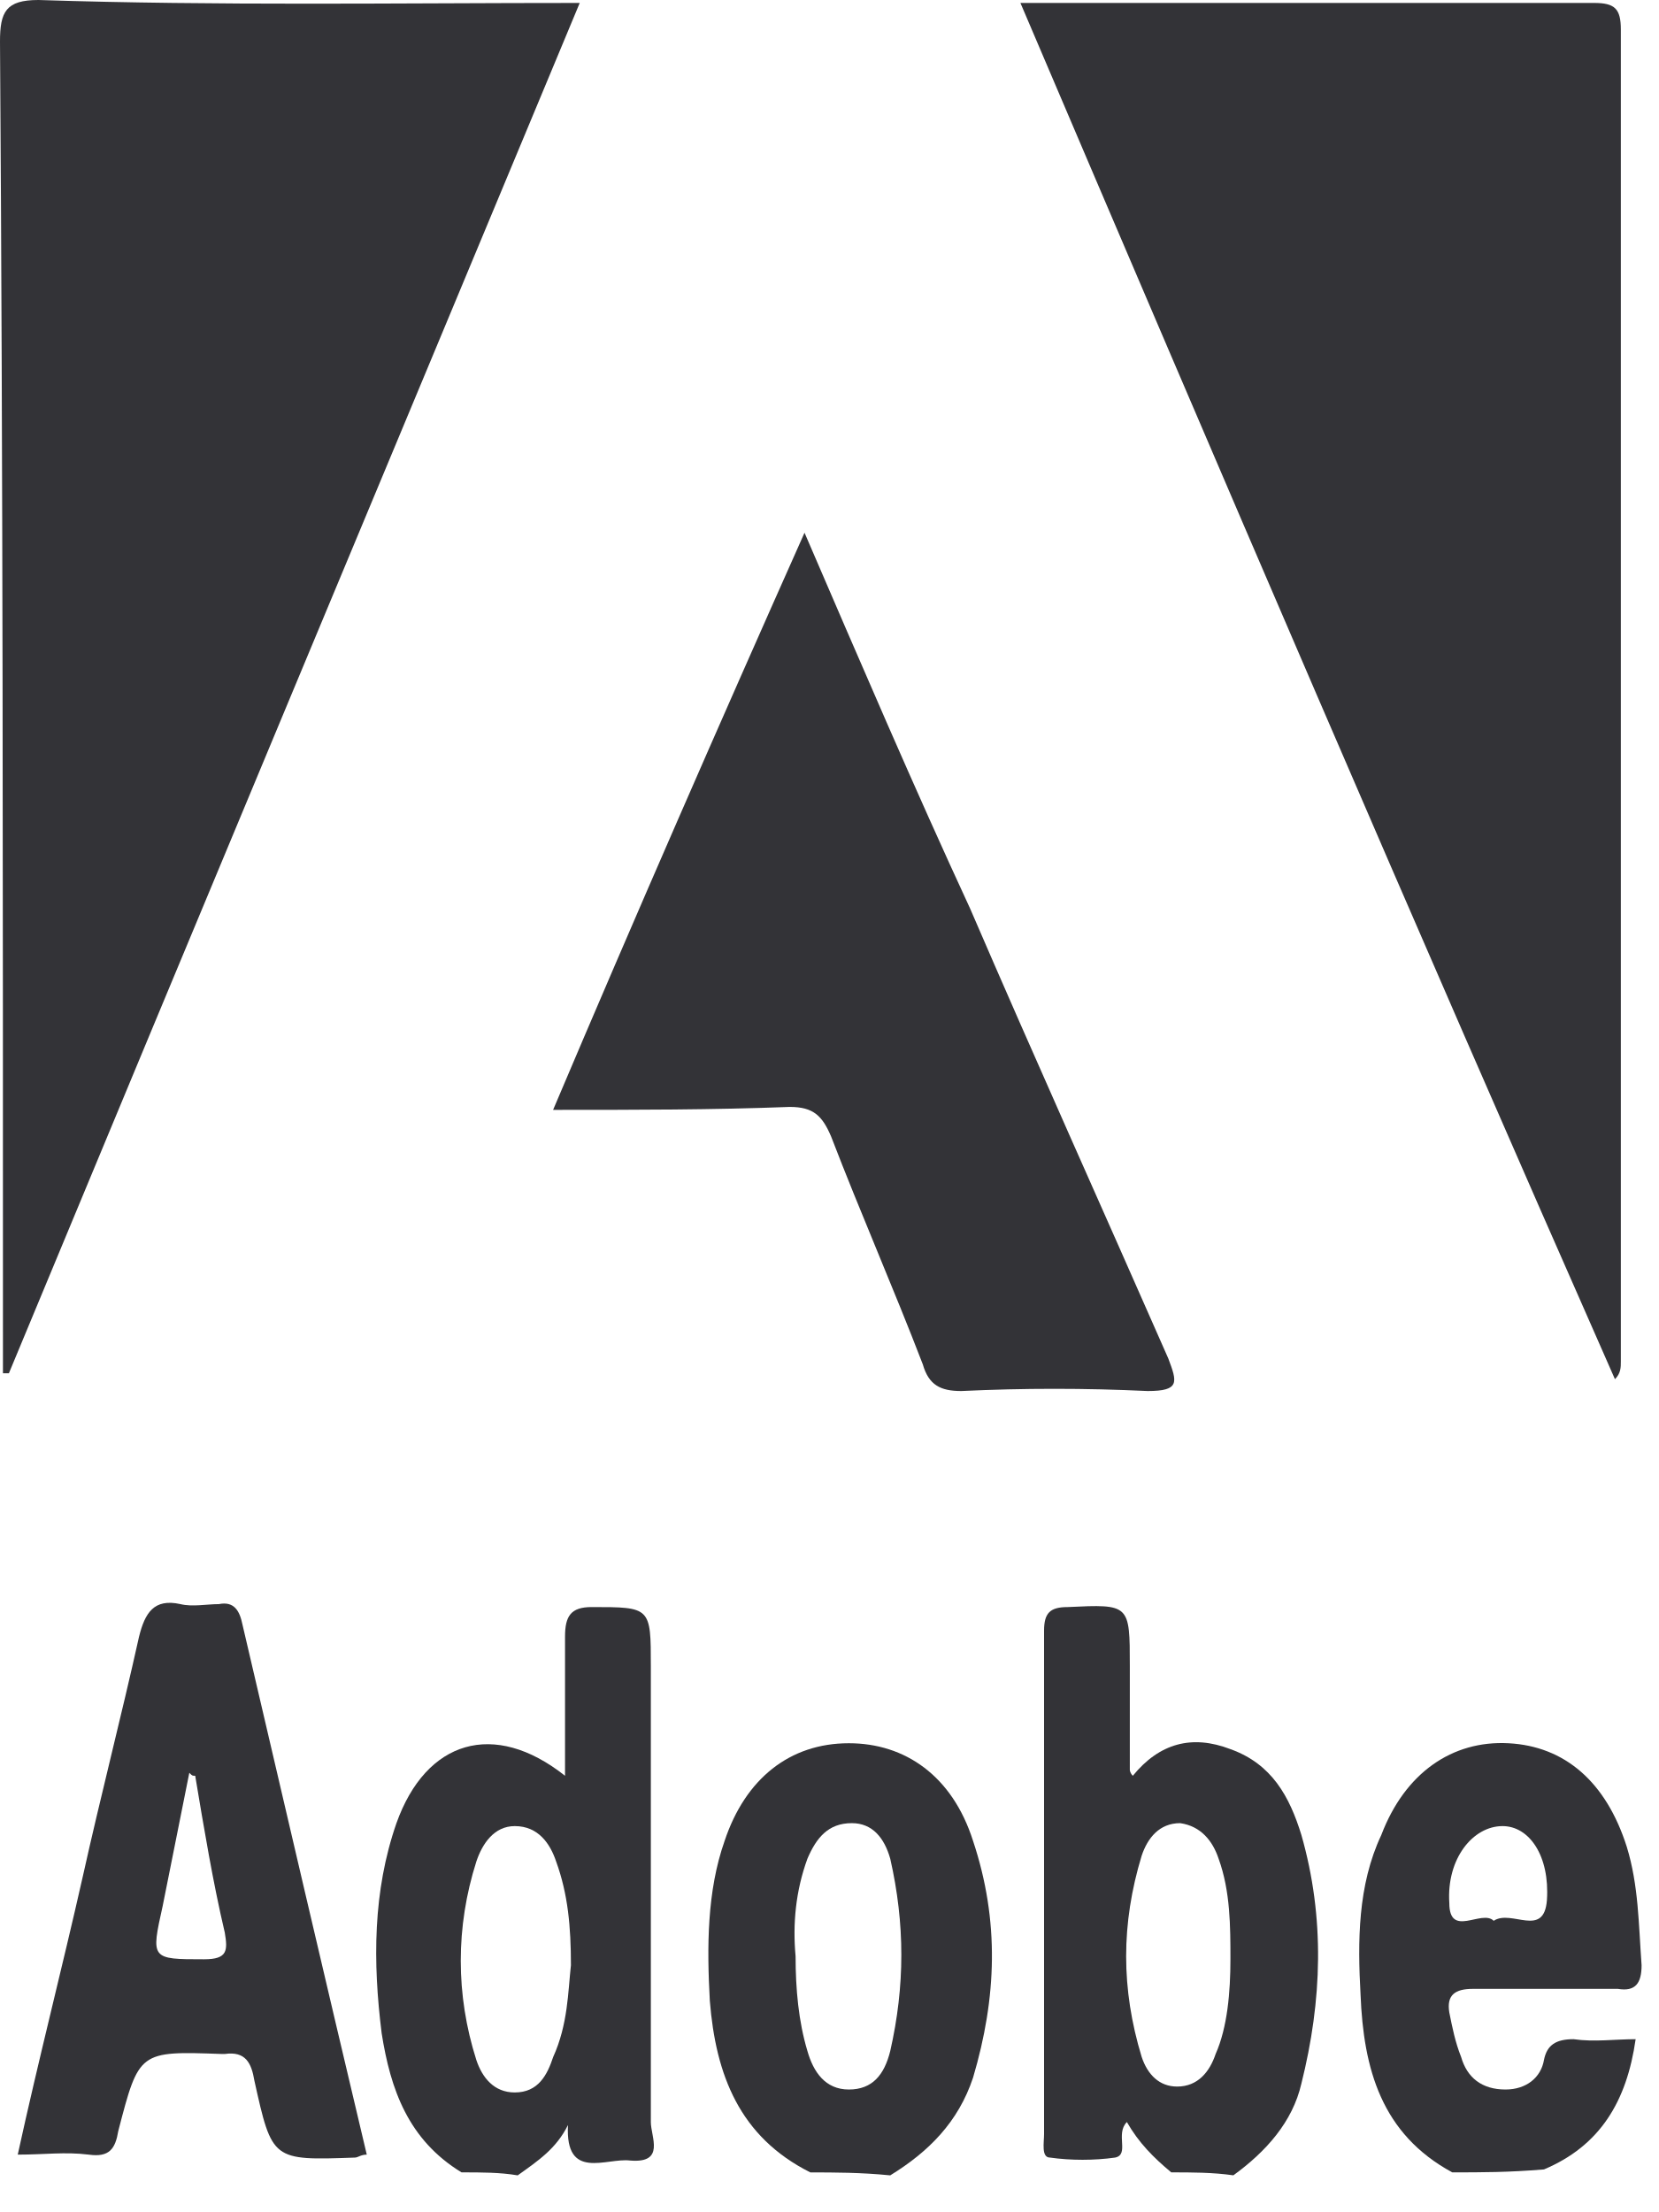
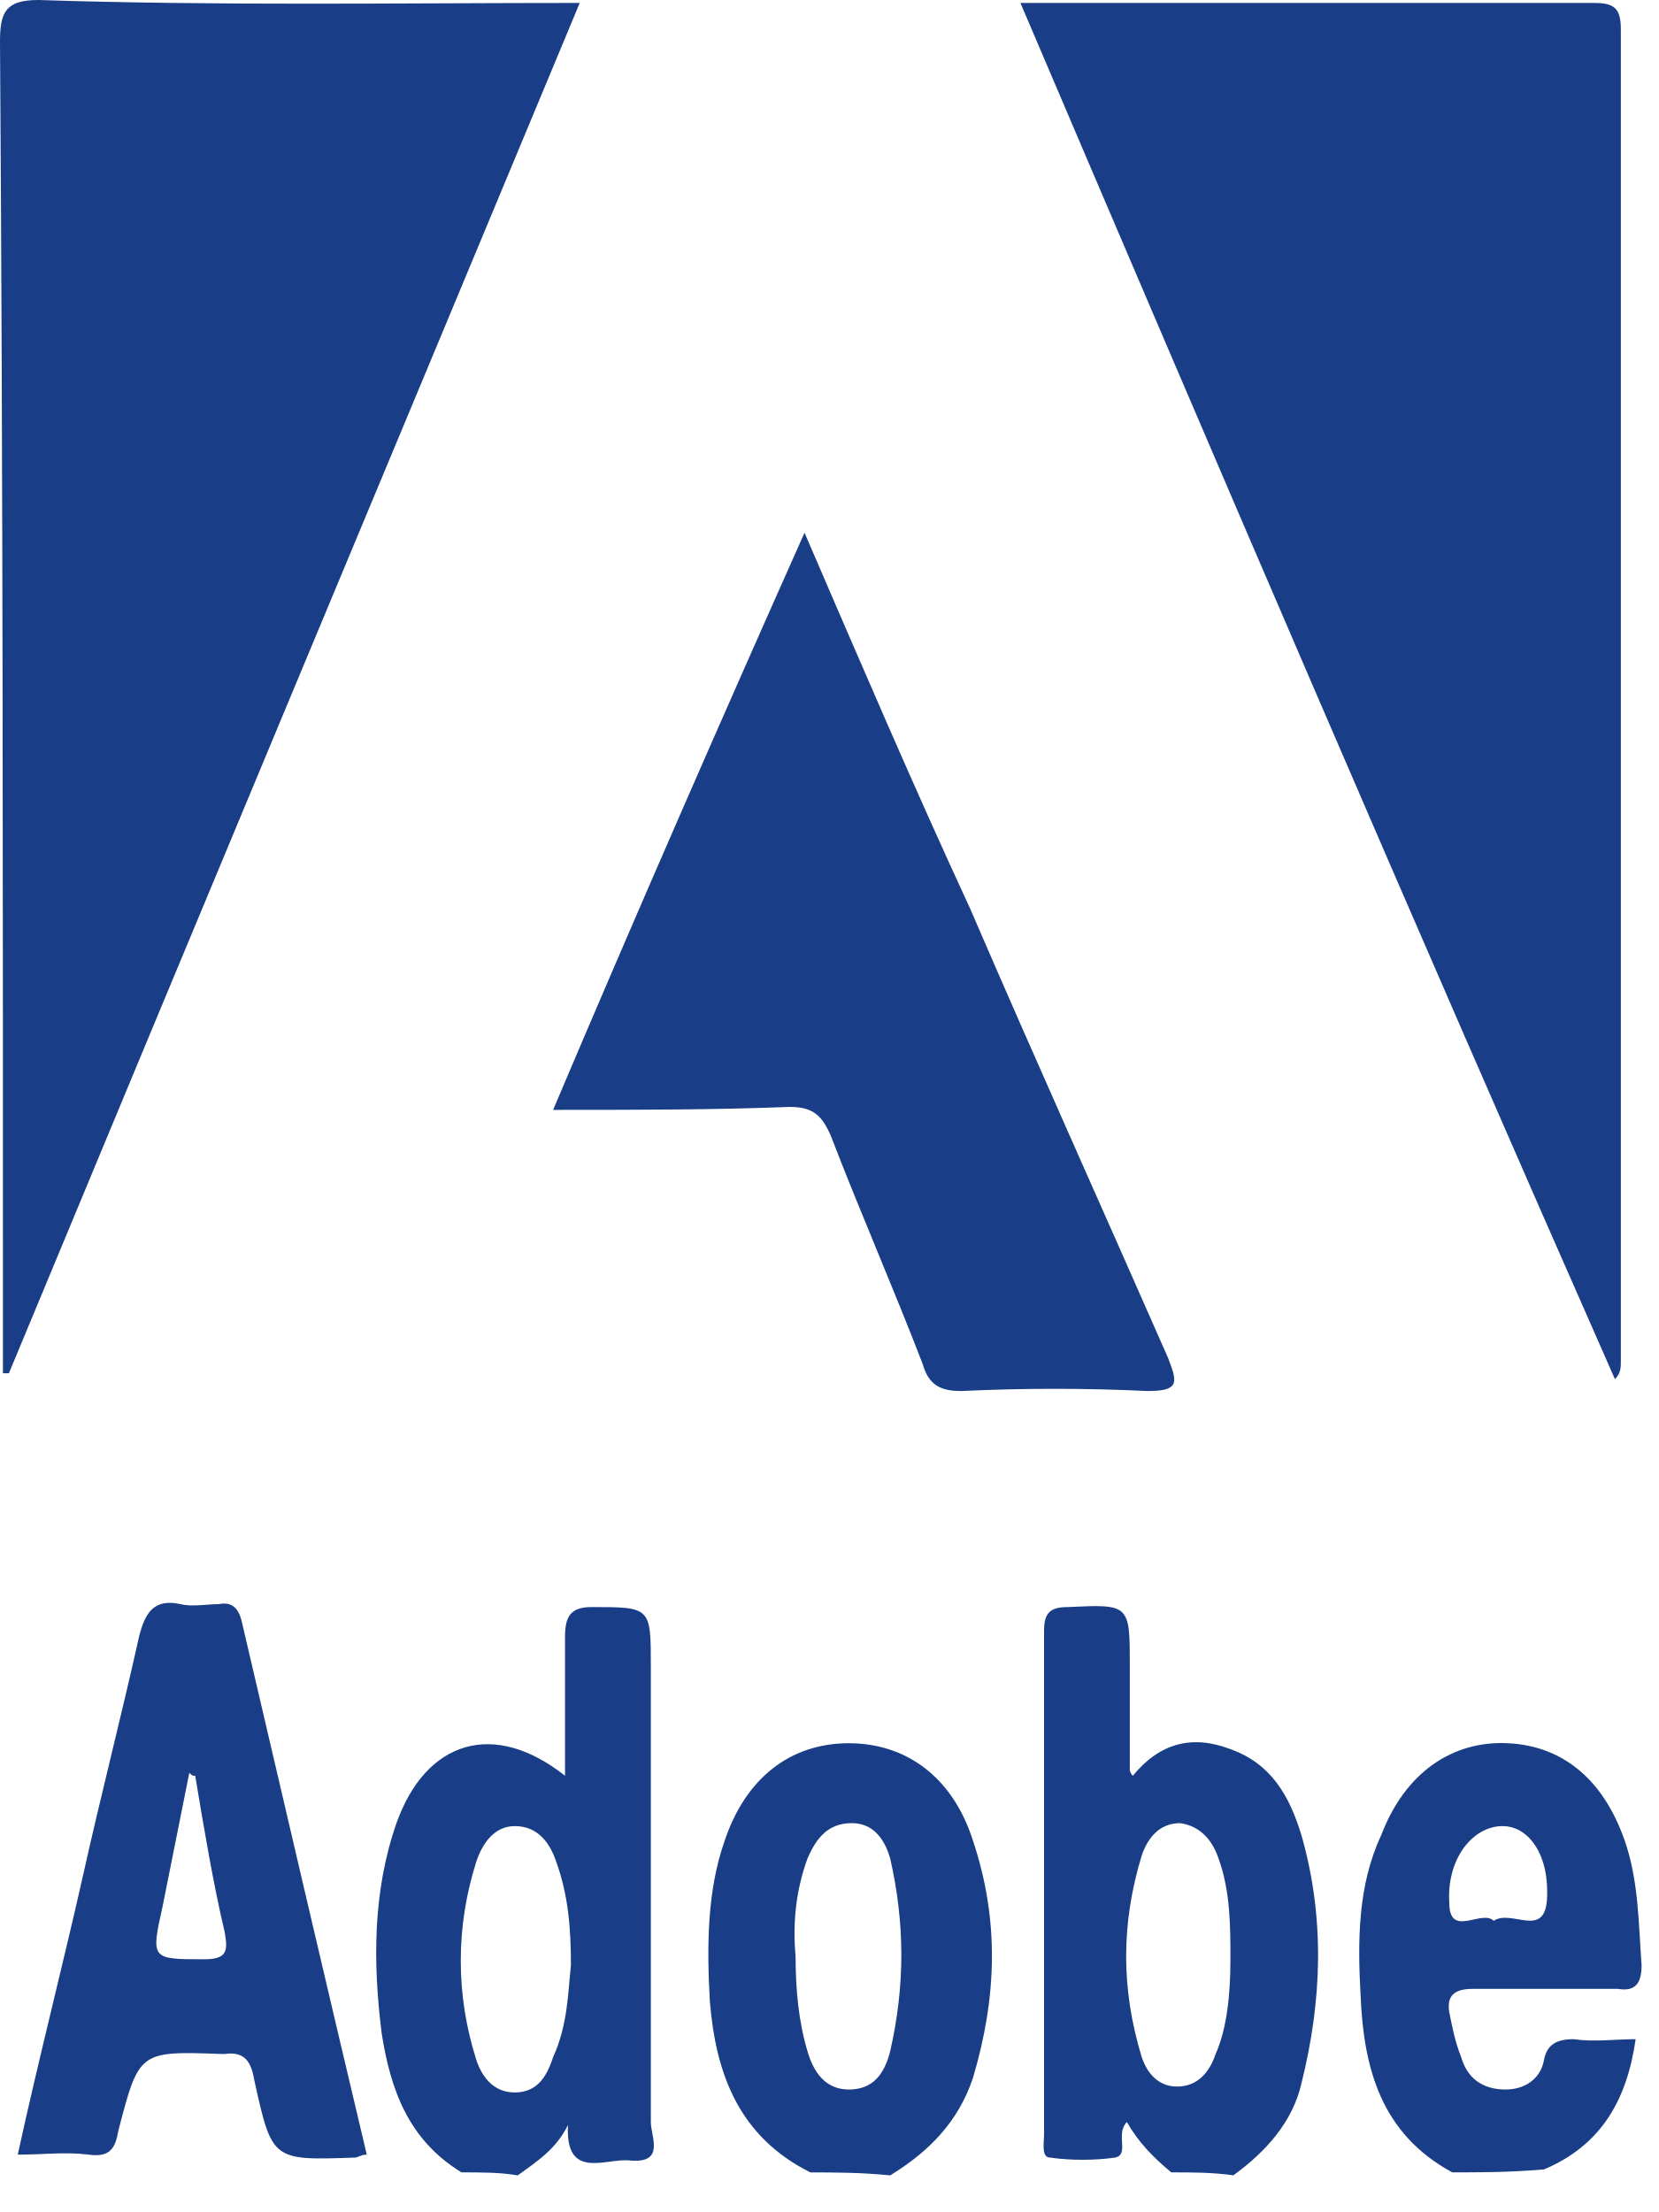
<svg xmlns="http://www.w3.org/2000/svg" width="36" height="48" viewBox="0 0 36 48" fill="none">
  <g opacity="0.9">
-     <path d="M25.416 47.14C25.031 46.819 24.71 46.498 24.453 46.048C24.197 46.305 24.517 46.755 24.197 46.819C23.747 46.883 23.234 46.883 22.785 46.819C22.592 46.819 22.656 46.498 22.656 46.305C22.656 42.644 22.656 39.048 22.656 35.387C22.656 35.002 22.785 34.873 23.17 34.873C24.518 34.809 24.517 34.809 24.517 36.158C24.517 36.928 24.517 37.699 24.517 38.406C24.517 38.406 24.517 38.47 24.582 38.534C25.159 37.828 25.865 37.635 26.7 37.956C27.598 38.277 27.983 38.984 28.24 39.819C28.754 41.617 28.69 43.415 28.24 45.213C28.048 46.048 27.47 46.691 26.764 47.204C26.315 47.14 25.865 47.14 25.416 47.14ZM26.7 42.516C26.7 41.809 26.7 41.039 26.443 40.332C26.315 39.947 26.058 39.626 25.609 39.562C25.159 39.562 24.903 39.883 24.774 40.268C24.325 41.745 24.325 43.158 24.774 44.635C24.903 45.021 25.159 45.278 25.544 45.278C25.994 45.278 26.25 44.956 26.379 44.571C26.636 43.993 26.7 43.222 26.7 42.516Z" fill="#1D1D21" />
-     <path d="M10.015 47.14C8.859 46.434 8.474 45.342 8.282 44.122C8.089 42.58 8.089 41.039 8.603 39.562C9.244 37.764 10.721 37.314 12.261 38.534C12.261 37.507 12.261 36.543 12.261 35.516C12.261 35.066 12.389 34.873 12.839 34.873C14.123 34.873 14.123 34.873 14.123 36.158C14.123 39.433 14.123 42.773 14.123 46.048C14.123 46.37 14.444 46.948 13.673 46.883C13.16 46.819 12.261 47.333 12.325 46.113C12.069 46.627 11.684 46.883 11.234 47.205C10.849 47.14 10.464 47.14 10.015 47.14ZM12.389 42.645C12.389 41.81 12.325 41.103 12.069 40.397C11.94 40.011 11.684 39.626 11.17 39.626C10.721 39.626 10.464 40.011 10.336 40.397C9.886 41.81 9.886 43.287 10.336 44.7C10.464 45.085 10.721 45.406 11.17 45.406C11.684 45.406 11.876 45.021 12.004 44.636C12.325 43.929 12.325 43.223 12.389 42.645Z" fill="#1D1D21" />
-     <path d="M31.514 47.14C29.974 46.306 29.588 44.892 29.524 43.287C29.46 42.131 29.46 40.911 29.974 39.819C30.487 38.47 31.514 37.764 32.733 37.828C33.953 37.892 34.852 38.663 35.301 40.076C35.557 40.911 35.557 41.746 35.622 42.645C35.622 43.03 35.493 43.223 35.108 43.158C34.081 43.158 32.99 43.158 31.963 43.158C31.578 43.158 31.386 43.287 31.45 43.672C31.514 43.993 31.578 44.315 31.706 44.636C31.835 45.085 32.156 45.342 32.669 45.342C33.118 45.342 33.439 45.085 33.504 44.7C33.568 44.379 33.76 44.25 34.145 44.25C34.595 44.315 35.044 44.25 35.493 44.25C35.301 45.599 34.723 46.562 33.504 47.076C32.733 47.14 32.156 47.14 31.514 47.14ZM32.413 41.681C32.798 41.424 33.504 42.067 33.568 41.232C33.632 40.268 33.183 39.626 32.605 39.626C31.963 39.626 31.386 40.333 31.45 41.296C31.45 42.067 32.156 41.424 32.413 41.681Z" fill="#1D1D21" />
-     <path d="M17.585 47.141C16.045 46.37 15.531 45.021 15.403 43.416C15.339 42.26 15.339 41.039 15.724 39.947C16.173 38.599 17.136 37.828 18.42 37.828C19.639 37.828 20.666 38.535 21.115 39.947C21.693 41.682 21.629 43.351 21.115 45.085C20.794 46.049 20.153 46.691 19.318 47.205C18.676 47.141 18.099 47.141 17.585 47.141ZM17.264 42.452C17.264 43.159 17.328 43.865 17.521 44.507C17.649 44.957 17.906 45.342 18.42 45.342C18.933 45.342 19.19 45.021 19.318 44.507C19.639 43.094 19.639 41.746 19.318 40.333C19.19 39.883 18.933 39.562 18.484 39.562C17.97 39.562 17.714 39.883 17.521 40.333C17.264 41.039 17.2 41.746 17.264 42.452Z" fill="#1D1D21" />
-     <path d="M22.143 0.064C25.48 0.064 28.689 0.064 31.899 0.064C32.797 0.064 33.696 0.064 34.594 0.064C35.044 0.064 35.172 0.193 35.172 0.642C35.172 2.376 35.172 4.11 35.172 5.845C35.172 13.744 35.172 21.644 35.172 29.543C35.172 29.672 35.172 29.8 35.044 29.928C30.679 20.038 26.443 10.148 22.143 0.064Z" fill="#1D1D21" />
-     <path d="M12.58 0.064C8.408 10.083 4.3 19.909 0.193 29.8C0.128 29.8 0.128 29.8 0.064 29.8C0.064 29.479 0.064 29.222 0.064 28.901C0.064 19.588 0.064 10.212 0 0.899C0 0.257 0.128 0 0.834 0C4.75 0.128 8.601 0.064 12.58 0.064Z" fill="#1D1D21" />
-     <path d="M12.002 24.084C13.799 19.845 15.597 15.735 17.458 11.56C18.677 14.386 19.833 17.083 21.052 19.717C22.464 22.992 23.941 26.267 25.352 29.479C25.545 29.992 25.609 30.185 24.903 30.185C23.555 30.121 22.207 30.121 20.86 30.185C20.41 30.185 20.154 30.057 20.025 29.607C19.383 27.937 18.677 26.332 18.035 24.662C17.843 24.212 17.65 24.02 17.137 24.02C15.468 24.084 13.799 24.084 12.002 24.084Z" fill="#1D1D21" />
-     <path d="M7.959 46.755C7.83 46.755 7.766 46.819 7.702 46.819C5.905 46.883 5.905 46.883 5.52 45.149C5.456 44.764 5.327 44.507 4.878 44.571H4.814C3.017 44.507 3.017 44.507 2.567 46.241C2.503 46.627 2.375 46.819 1.925 46.755C1.412 46.691 0.963 46.755 0.385 46.755C0.834 44.7 1.348 42.709 1.797 40.718C2.182 38.984 2.632 37.25 3.017 35.516C3.145 35.002 3.338 34.681 3.915 34.809C4.172 34.873 4.493 34.809 4.75 34.809C5.071 34.745 5.199 34.938 5.263 35.259C6.162 39.112 7.06 42.966 7.959 46.755ZM4.236 38.534C4.172 38.534 4.172 38.534 4.108 38.47C3.915 39.433 3.723 40.397 3.53 41.36C3.273 42.516 3.273 42.516 4.429 42.516C4.942 42.516 4.942 42.324 4.878 41.938C4.621 40.846 4.429 39.69 4.236 38.534Z" fill="#1D1D21" />
+     <path d="M25.416 47.14C25.031 46.819 24.71 46.498 24.453 46.048C24.197 46.305 24.517 46.755 24.197 46.819C23.747 46.883 23.234 46.883 22.785 46.819C22.592 46.819 22.656 46.498 22.656 46.305C22.656 42.644 22.656 39.048 22.656 35.387C22.656 35.002 22.785 34.873 23.17 34.873C24.517 34.809 24.517 34.809 24.517 36.158C24.517 36.928 24.517 37.699 24.517 38.406C24.517 38.406 24.517 38.47 24.582 38.534C25.159 37.828 25.865 37.635 26.7 37.956C27.598 38.277 27.983 38.984 28.24 39.819C28.754 41.617 28.69 43.415 28.24 45.213C28.048 46.048 27.47 46.691 26.764 47.204C26.315 47.14 25.865 47.14 25.416 47.14ZM26.7 42.516C26.7 41.809 26.7 41.039 26.443 40.332C26.315 39.947 26.058 39.626 25.609 39.562C25.159 39.562 24.903 39.883 24.774 40.268C24.325 41.745 24.325 43.158 24.774 44.635C24.903 45.021 25.159 45.278 25.544 45.278C25.994 45.278 26.25 44.956 26.379 44.571C26.636 43.993 26.7 43.222 26.7 42.516Z" fill="#00297A" />
+     <path d="M10.015 47.14C8.859 46.434 8.474 45.342 8.282 44.122C8.089 42.58 8.089 41.039 8.603 39.562C9.244 37.764 10.721 37.314 12.261 38.534C12.261 37.507 12.261 36.543 12.261 35.516C12.261 35.066 12.39 34.873 12.839 34.873C14.123 34.873 14.123 34.873 14.123 36.158C14.123 39.433 14.123 42.773 14.123 46.048C14.123 46.37 14.444 46.948 13.673 46.883C13.16 46.819 12.261 47.333 12.325 46.113C12.069 46.627 11.684 46.883 11.234 47.205C10.849 47.14 10.464 47.14 10.015 47.14ZM12.389 42.645C12.389 41.81 12.325 41.103 12.069 40.397C11.94 40.011 11.684 39.626 11.17 39.626C10.721 39.626 10.464 40.011 10.336 40.397C9.886 41.81 9.886 43.287 10.336 44.7C10.464 45.085 10.721 45.406 11.17 45.406C11.684 45.406 11.876 45.021 12.004 44.636C12.325 43.929 12.325 43.223 12.389 42.645Z" fill="#00297A" />
+     <path d="M31.514 47.14C29.974 46.305 29.588 44.892 29.524 43.287C29.46 42.131 29.46 40.911 29.974 39.819C30.487 38.47 31.514 37.764 32.733 37.828C33.953 37.892 34.852 38.663 35.301 40.076C35.557 40.911 35.557 41.745 35.622 42.645C35.622 43.03 35.493 43.223 35.108 43.158C34.081 43.158 32.99 43.158 31.963 43.158C31.578 43.158 31.386 43.287 31.45 43.672C31.514 43.993 31.578 44.315 31.706 44.636C31.835 45.085 32.156 45.342 32.669 45.342C33.118 45.342 33.439 45.085 33.504 44.7C33.568 44.379 33.76 44.25 34.145 44.25C34.595 44.315 35.044 44.25 35.493 44.25C35.301 45.599 34.723 46.562 33.504 47.076C32.733 47.14 32.156 47.14 31.514 47.14ZM32.413 41.681C32.798 41.424 33.504 42.067 33.568 41.232C33.632 40.268 33.183 39.626 32.605 39.626C31.963 39.626 31.386 40.333 31.45 41.296C31.45 42.067 32.156 41.424 32.413 41.681Z" fill="#00297A" />
+     <path d="M17.585 47.141C16.045 46.37 15.531 45.021 15.403 43.416C15.339 42.26 15.339 41.039 15.724 39.947C16.173 38.599 17.136 37.828 18.42 37.828C19.639 37.828 20.666 38.535 21.115 39.947C21.693 41.682 21.629 43.351 21.115 45.085C20.794 46.049 20.153 46.691 19.318 47.205C18.676 47.141 18.099 47.141 17.585 47.141ZM17.264 42.452C17.264 43.159 17.328 43.865 17.521 44.507C17.649 44.957 17.906 45.342 18.42 45.342C18.933 45.342 19.19 45.021 19.318 44.507C19.639 43.094 19.639 41.746 19.318 40.333C19.19 39.883 18.933 39.562 18.484 39.562C17.97 39.562 17.714 39.883 17.521 40.333C17.264 41.039 17.2 41.746 17.264 42.452Z" fill="#00297A" />
+     <path d="M22.143 0.064C25.48 0.064 28.689 0.064 31.899 0.064C32.797 0.064 33.696 0.064 34.594 0.064C35.044 0.064 35.172 0.193 35.172 0.642C35.172 2.376 35.172 4.11 35.172 5.845C35.172 13.744 35.172 21.644 35.172 29.543C35.172 29.672 35.172 29.8 35.044 29.928C30.679 20.038 26.443 10.148 22.143 0.064Z" fill="#00297A" />
+     <path d="M12.58 0.064C8.408 10.083 4.3 19.909 0.193 29.8C0.128 29.8 0.128 29.8 0.064 29.8C0.064 29.479 0.064 29.222 0.064 28.901C0.064 19.588 0.064 10.212 0 0.899C0 0.257 0.128 0 0.834 0C4.75 0.128 8.601 0.064 12.58 0.064Z" fill="#00297A" />
+     <path d="M12.002 24.084C13.799 19.845 15.596 15.735 17.458 11.56C18.677 14.386 19.833 17.083 21.052 19.717C22.464 22.992 23.941 26.267 25.352 29.479C25.545 29.992 25.609 30.185 24.903 30.185C23.555 30.121 22.207 30.121 20.86 30.185C20.41 30.185 20.154 30.057 20.025 29.607C19.383 27.937 18.677 26.332 18.035 24.662C17.843 24.212 17.65 24.02 17.137 24.02C15.468 24.084 13.799 24.084 12.002 24.084Z" fill="#00297A" />
+     <path d="M7.959 46.755C7.83 46.755 7.766 46.819 7.702 46.819C5.905 46.883 5.905 46.883 5.52 45.149C5.456 44.764 5.327 44.507 4.878 44.571H4.814C3.017 44.507 3.017 44.507 2.567 46.241C2.503 46.627 2.375 46.819 1.925 46.755C1.412 46.691 0.963 46.755 0.385 46.755C0.834 44.7 1.348 42.709 1.797 40.718C2.182 38.984 2.632 37.25 3.017 35.516C3.145 35.002 3.338 34.681 3.915 34.809C4.172 34.873 4.493 34.809 4.75 34.809C5.071 34.745 5.199 34.938 5.263 35.259C6.162 39.112 7.06 42.966 7.959 46.755ZM4.236 38.534C4.172 38.534 4.172 38.534 4.108 38.47C3.915 39.433 3.723 40.397 3.53 41.36C3.273 42.516 3.273 42.516 4.429 42.516C4.942 42.516 4.942 42.324 4.878 41.938C4.621 40.846 4.429 39.69 4.236 38.534Z" fill="#00297A" />
  </g>
</svg>
